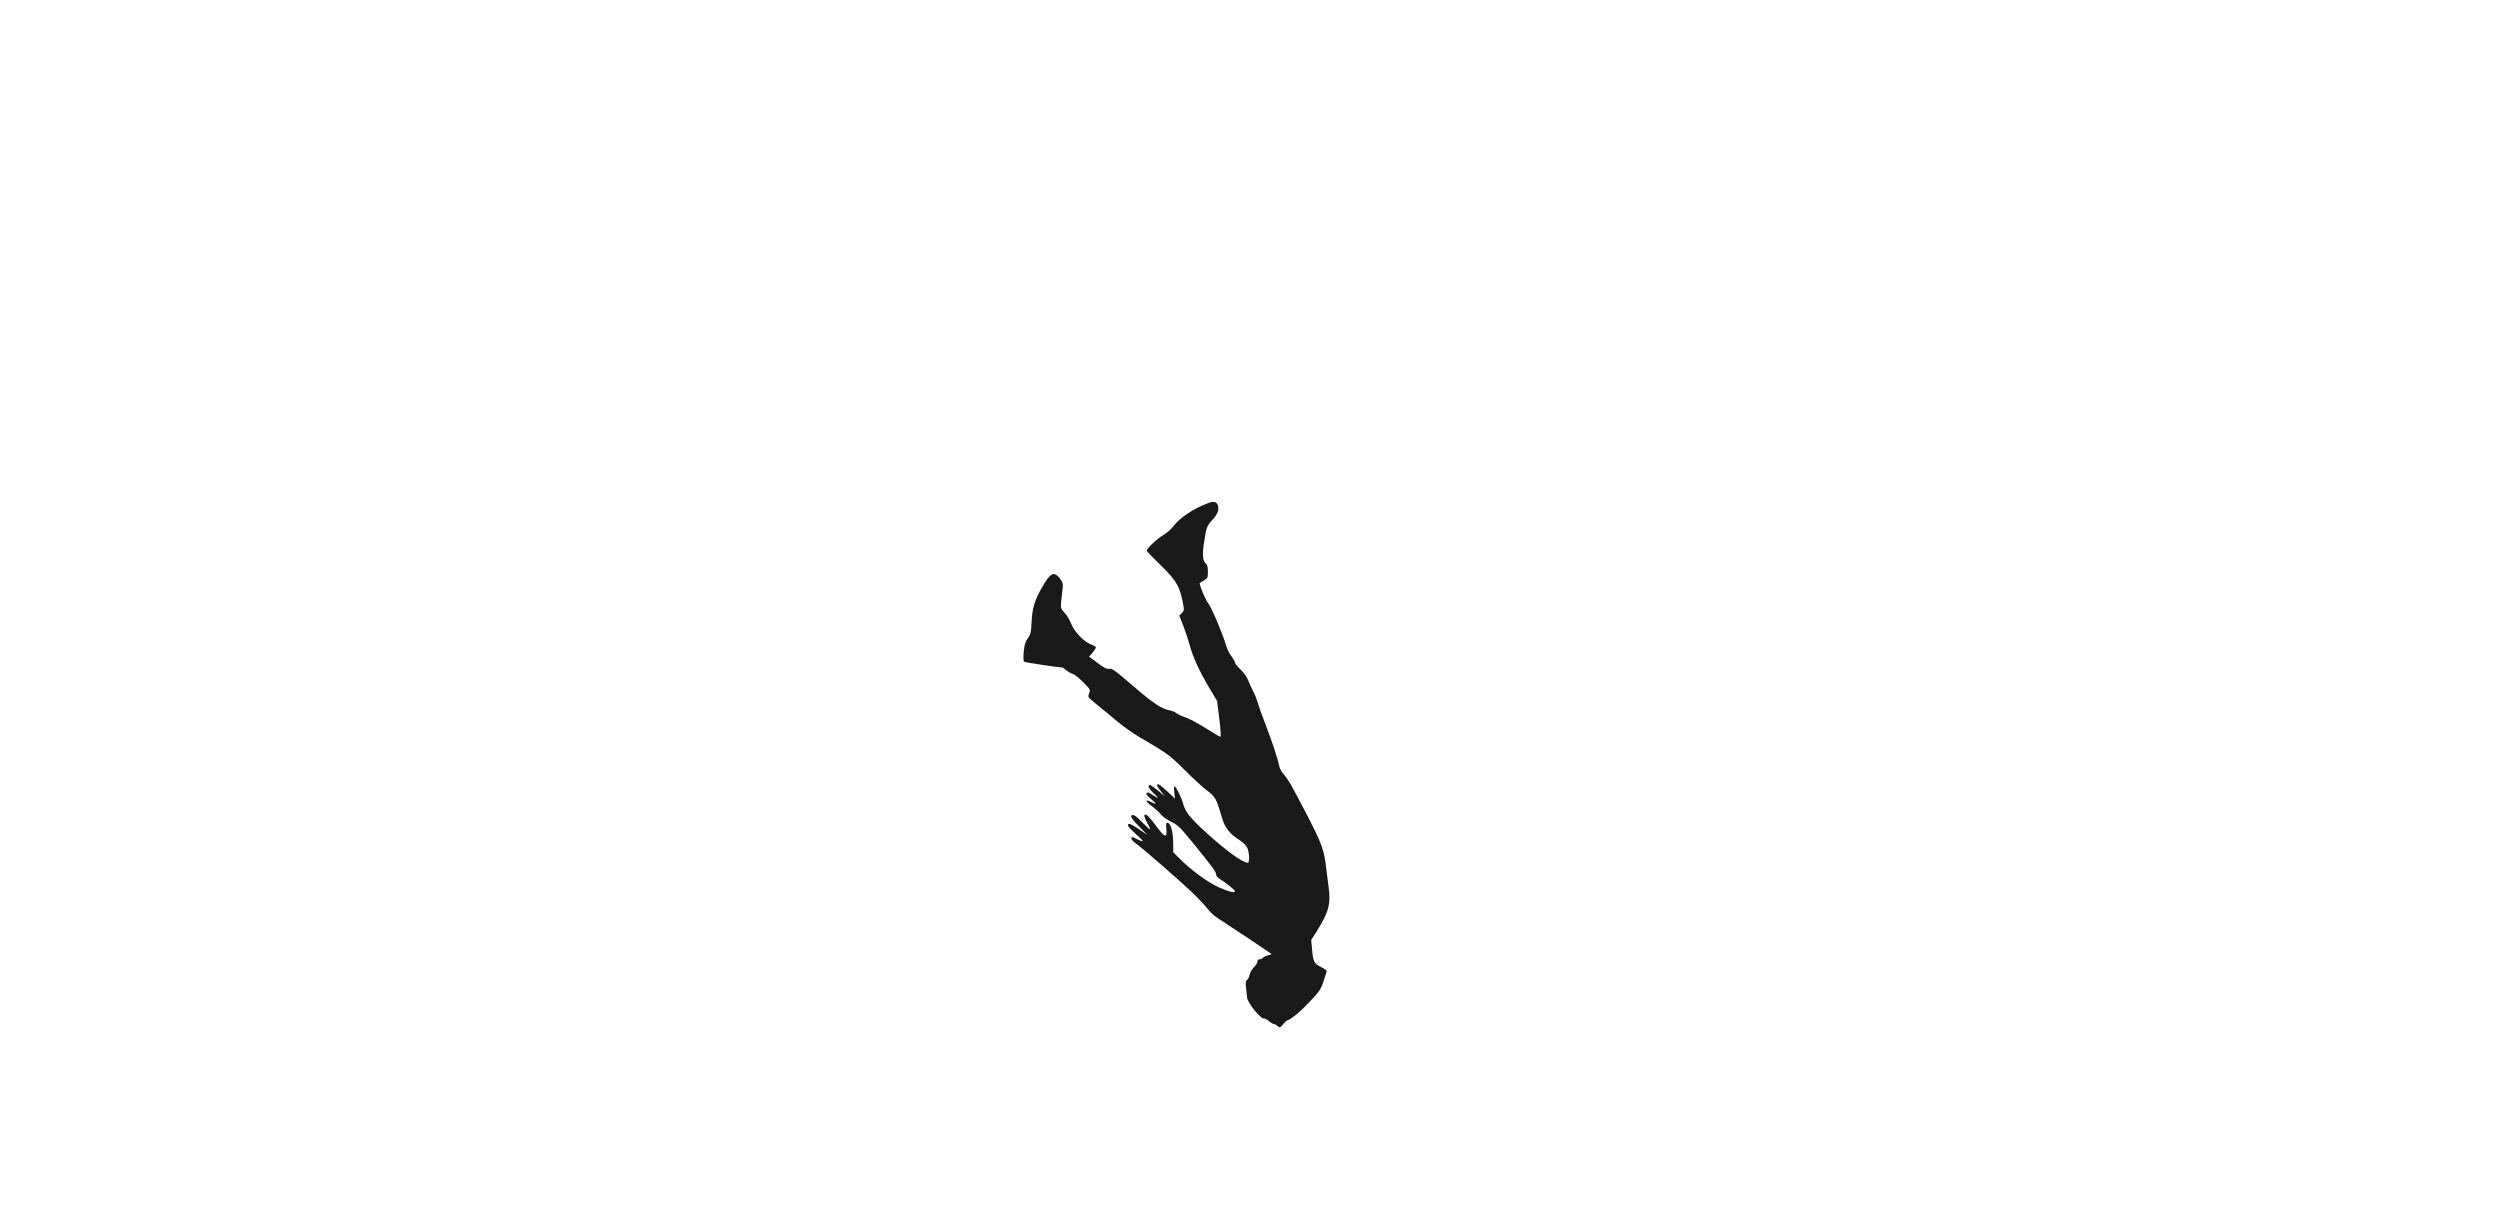
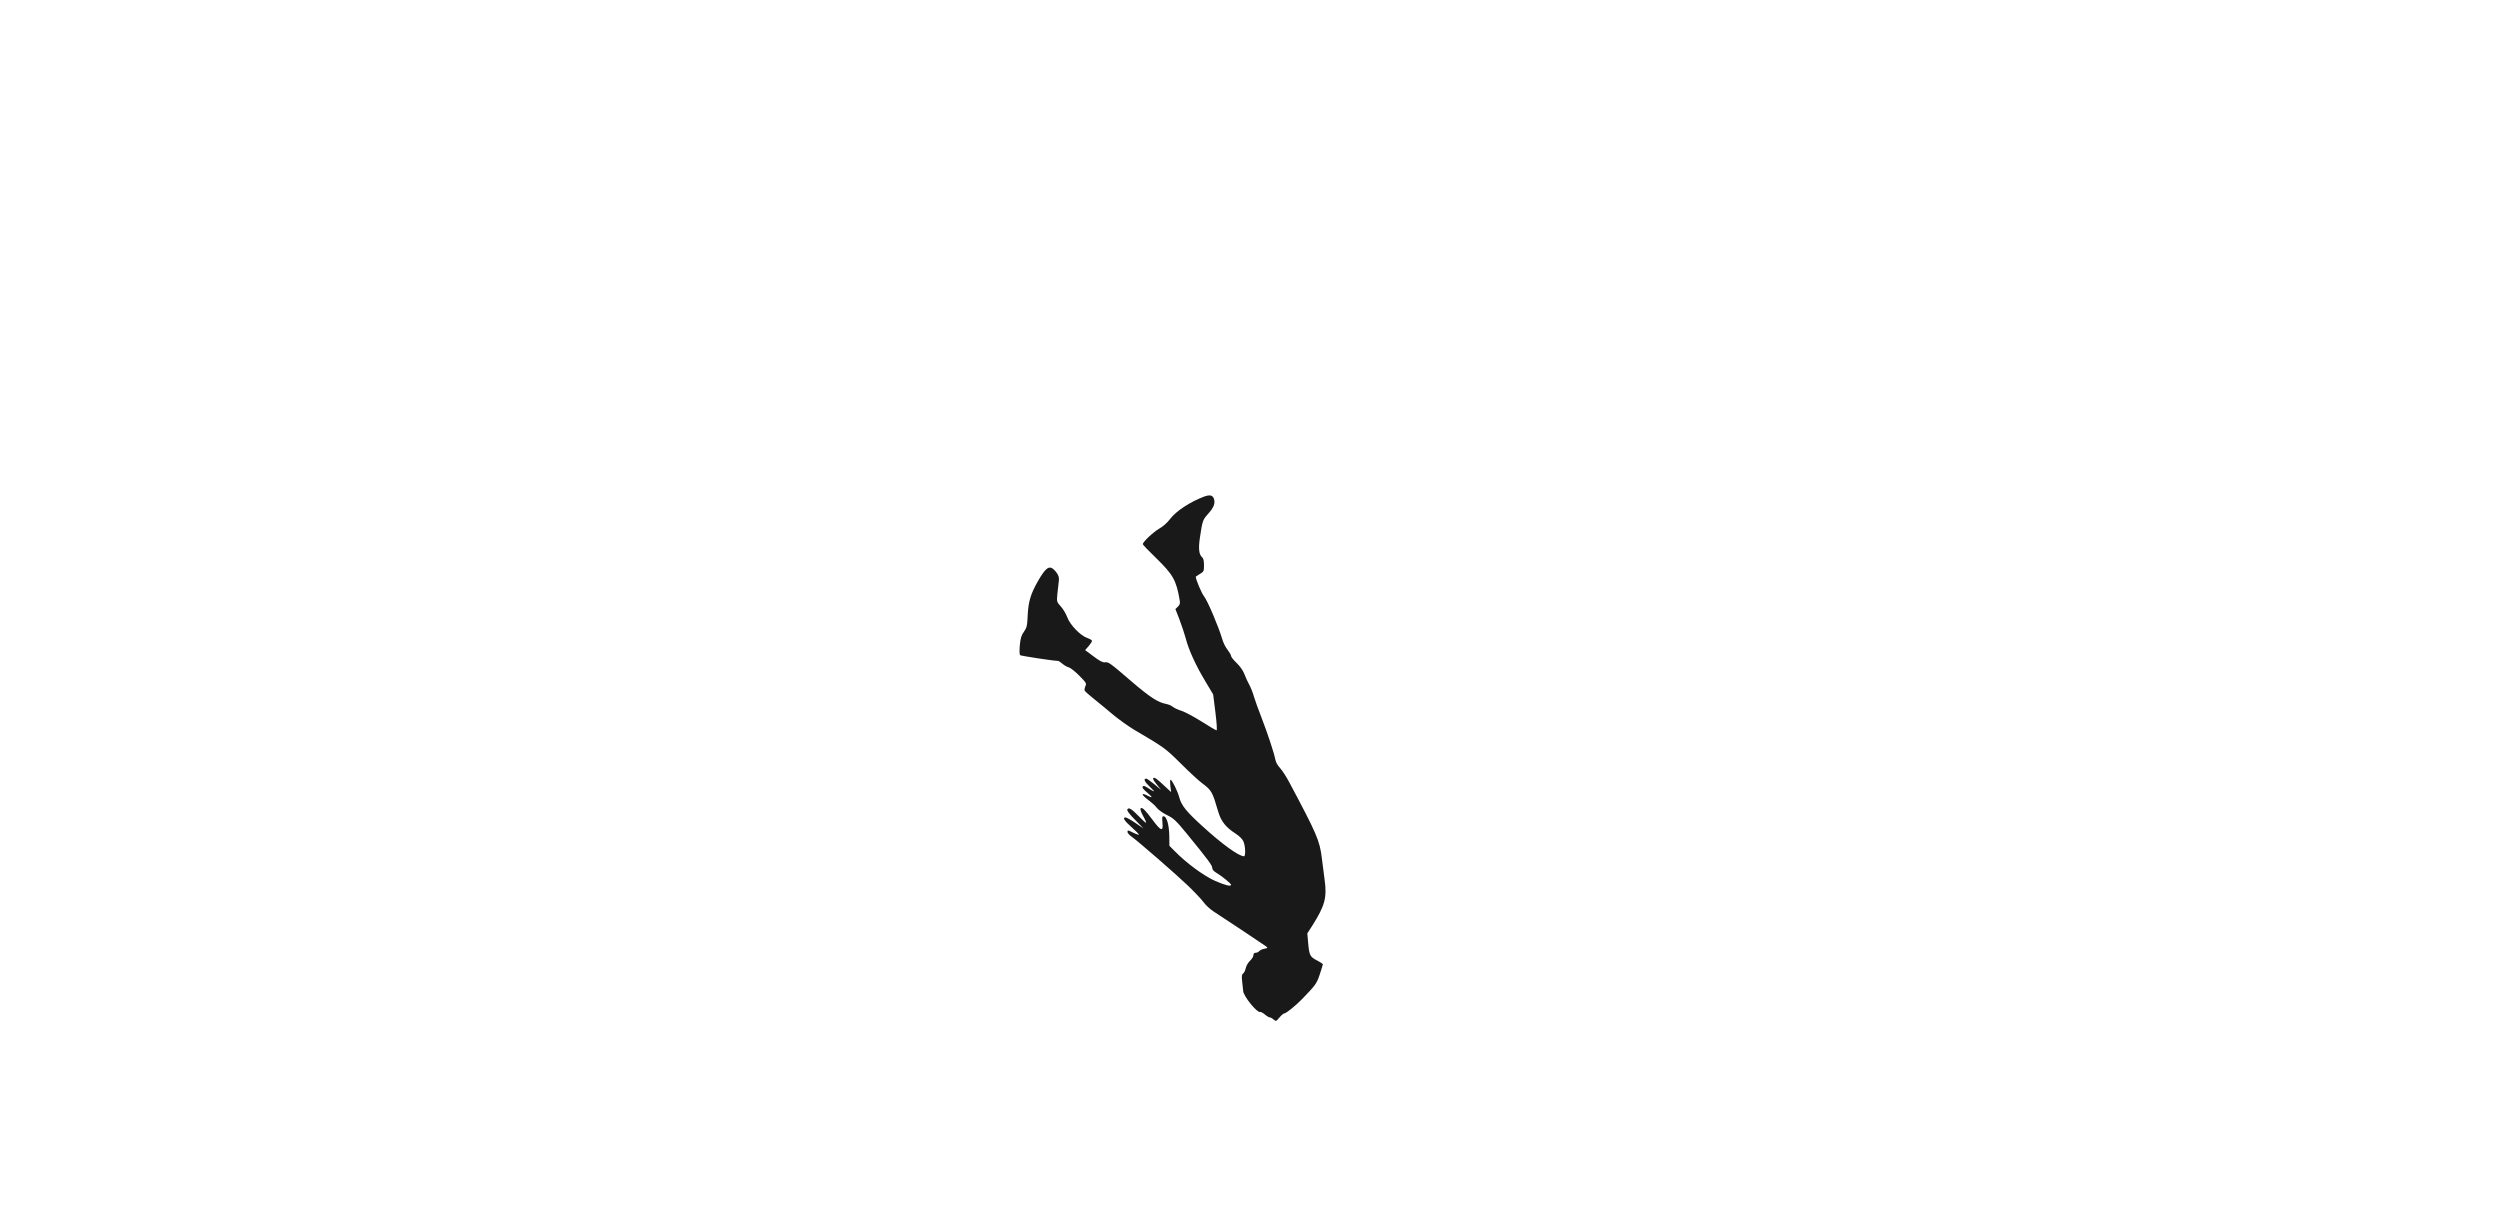
<svg xmlns="http://www.w3.org/2000/svg" width="1920" height="931" viewBox="0 0 1920 931" fill="none">
-   <path d="M927.667 386.417C916.912 390.484 906.157 397.533 901.547 403.679C899.378 406.571 896.034 409.463 893.142 411.09C888.623 413.711 880.67 421.213 880.67 422.93C880.67 423.382 885.279 428.172 890.882 433.595C903.987 446.338 906.428 450.676 909.049 466.222C909.41 468.481 909.049 469.566 907.603 470.921L905.705 472.729L908.958 481.134C910.675 485.744 912.845 492.16 913.658 495.324C915.827 503.91 921.431 516.201 928.48 527.86L934.716 538.344L936.434 552.082C937.428 559.855 937.789 565.91 937.337 565.91C936.886 565.91 931.734 562.928 925.95 559.222C920.075 555.516 913.116 551.811 910.404 550.907C907.693 550.094 904.71 548.648 903.716 547.834C902.722 546.93 900.463 546.027 898.745 545.665C892.328 544.49 886.273 540.513 872.174 528.493C855.363 514.032 854.369 513.219 851.387 513.671C849.85 513.852 847.32 512.496 842.801 509.061L836.384 504.271L839.185 501.108C840.631 499.391 841.806 497.583 841.626 497.041C841.445 496.499 839.818 495.595 838.01 494.962C832.859 493.245 824.905 485.021 822.736 479.236C821.742 476.525 819.483 472.639 817.675 470.741C814.512 467.216 814.512 467.035 815.054 461.16C815.416 457.907 815.868 453.568 816.139 451.58C816.5 448.778 816.229 447.332 814.512 444.892C813.337 443.175 811.529 441.458 810.354 441.096C807.733 440.102 805.112 442.723 800.232 451.128C794.628 460.98 792.821 466.764 792.278 477.338C791.917 485.744 791.555 487.099 789.386 490.172C787.398 492.883 786.765 495.053 786.223 500.475C785.862 504.271 785.952 507.706 786.404 508.158C786.946 508.7 812.252 512.586 815.777 512.586C816.048 512.586 817.494 513.58 818.94 514.755C820.386 516.021 822.646 517.286 823.911 517.557C825.177 517.919 828.701 520.72 831.865 523.884C837.287 529.397 837.559 529.849 836.564 532.018C835.932 533.373 835.751 534.91 836.112 535.543C836.564 536.266 839.908 539.158 843.614 542.14C847.32 545.123 853.827 550.455 858.075 554.07C862.323 557.595 869.643 562.837 874.343 565.639C897.028 578.925 898.113 579.738 909.952 591.487C916.279 597.814 923.6 604.592 926.221 606.49C933.541 612.004 934.084 612.998 938.512 628.091C940.681 635.683 944.387 640.383 951.888 645.173C955.052 647.252 957.221 649.421 958.034 651.409C959.48 654.934 959.751 662.616 958.396 662.616C954.419 662.616 941.495 653.307 926.13 639.208C914.11 628.272 910.314 623.572 908.687 617.426C907.422 612.546 903.084 603.869 901.999 603.869C901.547 603.869 901.547 606.039 901.818 608.569L902.451 613.359L898.565 609.744C891.334 602.966 889.888 601.881 888.804 602.514C888.171 602.875 888.984 604.592 891.244 607.304L894.678 611.552L889.436 607.213C886.454 604.864 883.742 602.966 883.381 602.966C880.85 602.966 882.025 605.496 886.273 609.473C890.702 613.721 890.159 613.721 883.742 609.654C882.206 608.569 881.212 608.388 880.579 609.021C879.946 609.654 880.941 611.1 883.742 613.45C888.352 617.246 888.533 618.33 884.285 616.071C879.223 613.45 879.314 615.167 884.465 619.053C887.267 621.132 890.34 623.934 891.334 625.289C892.328 626.735 895.853 629.266 899.107 630.893C904.439 633.514 906.157 635.141 914.833 645.715C931.192 665.779 933.993 669.575 933.993 671.564C933.993 672.739 935.078 674.094 936.976 675.179C941.133 677.619 948.454 683.584 948.454 684.488C948.454 686.024 944.297 685.03 936.162 681.505C927.396 677.619 913.839 667.587 905.162 658.639L901.095 654.572L901.005 646.619C900.824 638.123 898.926 631.887 896.576 631.887C895.492 631.887 895.401 632.881 895.763 636.858C896.486 643.907 894.678 643.456 888.261 634.779C882.929 627.73 880.941 625.56 879.585 625.56C878.229 625.56 878.862 628.001 881.212 632.249C882.567 634.598 883.381 636.677 883.2 636.858C883.019 637.129 880.67 635.05 877.958 632.249C872.083 626.193 869.914 624.837 868.83 626.555C868.288 627.458 870.005 629.808 874.614 634.508L881.121 641.196L874.885 636.948C871.541 634.689 868.107 632.791 867.474 632.791C864.853 632.791 866.39 635.321 872.174 640.383C875.428 643.275 877.868 645.805 877.687 646.077C877.416 646.257 875.608 645.625 873.53 644.631C869.191 642.371 868.92 642.371 868.92 643.998C868.92 644.721 870.276 646.257 871.903 647.432C877.054 651.047 906.157 676.354 915.375 685.211C920.256 689.911 925.678 695.605 927.305 697.864C928.932 700.123 932.457 703.377 935.168 705.094C942.76 709.975 973.037 730.129 975.116 731.666C976.833 732.931 976.833 733.022 974.031 733.654C972.405 733.925 970.597 734.829 970.055 735.462C969.512 736.185 968.247 736.727 967.343 736.727C966.168 736.727 965.626 737.36 965.626 738.625C965.626 739.619 964.451 741.517 963.005 742.873C961.559 744.229 960.113 746.759 959.751 748.476C959.39 750.194 958.486 752.092 957.763 752.634C956.679 753.357 956.498 754.713 956.95 758.509C957.221 761.22 957.582 764.654 957.763 766.1C958.034 770.168 968.428 782.911 970.687 782.188C971.32 782.007 972.947 782.911 974.483 784.176C975.929 785.442 977.737 786.436 978.37 786.436C979.002 786.436 980.268 787.159 981.262 788.063C982.889 789.509 983.069 789.509 985.6 786.436C987.046 784.719 988.763 783.273 989.396 783.273C990.752 783.273 997.892 777.488 1002.86 772.427C1013.35 761.581 1014.25 760.407 1016.6 753.267C1017.87 749.38 1018.95 745.946 1018.95 745.584C1018.95 745.223 1016.87 743.867 1014.43 742.602C1009.1 739.89 1008.47 738.625 1007.65 728.955L1007.02 721.815L1010.82 715.94C1020.58 700.485 1022.2 694.43 1020.31 680.692C1019.58 675.45 1018.59 667.858 1018.14 663.791C1016.51 650.505 1014.25 645.354 993.101 605.677C990.842 601.429 987.679 596.549 986.052 594.831C984.244 592.934 982.798 590.313 982.437 588.234C981.533 583.353 976.472 568.079 971.772 555.968C969.512 550.274 966.982 543.134 966.078 540.152C965.265 537.169 963.638 533.102 962.553 531.114C961.469 529.126 959.751 525.51 958.848 523.07C957.854 520.268 955.594 517.015 952.883 514.303C950.442 512.044 948.454 509.513 948.454 508.79C948.454 507.977 947.189 505.898 945.743 504C944.206 502.102 942.308 498.306 941.585 495.505C938.874 486.376 930.469 466.493 927.757 463.058C925.769 460.528 921.34 450.044 921.34 447.875C921.34 447.784 922.786 446.88 924.504 445.796C927.486 444.079 927.667 443.717 927.667 439.108C927.667 435.854 927.215 433.775 926.311 433.052C923.78 430.974 923.238 426.364 924.594 417.507C926.492 404.854 926.673 404.312 930.92 399.522C935.349 394.551 936.434 391.478 935.259 387.953C934.265 385.242 932.095 384.79 927.667 386.417Z" fill="black" fill-opacity="0.9" />
+   <path d="M924.667 381.417C913.912 385.484 903.157 392.533 898.547 398.679C896.378 401.571 893.034 404.463 890.142 406.09C885.623 408.711 877.67 416.213 877.67 417.93C877.67 418.382 882.279 423.172 887.882 428.595C900.987 441.338 903.428 445.676 906.049 461.222C906.41 463.481 906.049 464.566 904.603 465.921L902.705 467.729L905.958 476.134C907.675 480.744 909.845 487.16 910.658 490.324C912.827 498.91 918.431 511.201 925.48 522.86L931.716 533.344L933.434 547.082C934.428 554.855 934.789 560.91 934.337 560.91C933.886 560.91 928.734 557.928 922.95 554.222C917.075 550.516 910.116 546.811 907.404 545.907C904.693 545.094 901.71 543.648 900.716 542.834C899.722 541.93 897.463 541.027 895.745 540.665C889.328 539.49 883.273 535.513 869.174 523.493C852.363 509.032 851.369 508.219 848.387 508.671C846.85 508.852 844.32 507.496 839.801 504.061L833.384 499.271L836.185 496.108C837.631 494.391 838.806 492.583 838.626 492.041C838.445 491.499 836.818 490.595 835.01 489.962C829.859 488.245 821.905 480.021 819.736 474.236C818.742 471.525 816.483 467.639 814.675 465.741C811.512 462.216 811.512 462.035 812.054 456.16C812.416 452.907 812.868 448.568 813.139 446.58C813.5 443.778 813.229 442.332 811.512 439.892C810.337 438.175 808.529 436.458 807.354 436.096C804.733 435.102 802.112 437.723 797.232 446.128C791.628 455.98 789.821 461.764 789.278 472.338C788.917 480.744 788.555 482.099 786.386 485.172C784.398 487.883 783.765 490.053 783.223 495.475C782.862 499.271 782.952 502.706 783.404 503.158C783.946 503.7 809.252 507.586 812.777 507.586C813.048 507.586 814.494 508.58 815.94 509.755C817.386 511.021 819.646 512.286 820.911 512.557C822.177 512.919 825.701 515.72 828.865 518.884C834.287 524.397 834.559 524.849 833.564 527.018C832.932 528.373 832.751 529.91 833.112 530.543C833.564 531.266 836.908 534.158 840.614 537.14C844.32 540.123 850.827 545.455 855.075 549.07C859.323 552.595 866.643 557.837 871.343 560.639C894.028 573.925 895.113 574.738 906.952 586.487C913.279 592.814 920.6 599.592 923.221 601.49C930.541 607.004 931.084 607.998 935.512 623.091C937.681 630.683 941.387 635.383 948.888 640.173C952.052 642.252 954.221 644.421 955.034 646.409C956.48 649.934 956.751 657.616 955.396 657.616C951.419 657.616 938.495 648.307 923.13 634.208C911.11 623.272 907.314 618.572 905.687 612.426C904.422 607.546 900.084 598.869 898.999 598.869C898.547 598.869 898.547 601.039 898.818 603.569L899.451 608.359L895.565 604.744C888.334 597.966 886.888 596.881 885.804 597.514C885.171 597.875 885.984 599.592 888.244 602.304L891.678 606.552L886.436 602.213C883.454 599.864 880.742 597.966 880.381 597.966C877.85 597.966 879.025 600.496 883.273 604.473C887.702 608.721 887.159 608.721 880.742 604.654C879.206 603.569 878.212 603.388 877.579 604.021C876.946 604.654 877.941 606.1 880.742 608.45C885.352 612.246 885.533 613.33 881.285 611.071C876.223 608.45 876.314 610.167 881.465 614.053C884.267 616.132 887.34 618.934 888.334 620.289C889.328 621.735 892.853 624.266 896.107 625.893C901.439 628.514 903.157 630.141 911.833 640.715C928.192 660.779 930.993 664.575 930.993 666.564C930.993 667.739 932.078 669.094 933.976 670.179C938.133 672.619 945.454 678.584 945.454 679.488C945.454 681.024 941.297 680.03 933.162 676.505C924.396 672.619 910.839 662.587 902.162 653.639L898.095 649.572L898.005 641.619C897.824 633.123 895.926 626.887 893.576 626.887C892.492 626.887 892.401 627.881 892.763 631.858C893.486 638.907 891.678 638.456 885.261 629.779C879.929 622.73 877.941 620.56 876.585 620.56C875.229 620.56 875.862 623.001 878.212 627.249C879.567 629.598 880.381 631.677 880.2 631.858C880.019 632.129 877.67 630.05 874.958 627.249C869.083 621.193 866.914 619.837 865.83 621.555C865.288 622.458 867.005 624.808 871.614 629.508L878.121 636.196L871.885 631.948C868.541 629.689 865.107 627.791 864.474 627.791C861.853 627.791 863.39 630.321 869.174 635.383C872.428 638.275 874.868 640.805 874.687 641.077C874.416 641.257 872.608 640.625 870.53 639.631C866.191 637.371 865.92 637.371 865.92 638.998C865.92 639.721 867.276 641.257 868.903 642.432C874.054 646.047 903.157 671.354 912.375 680.211C917.256 684.911 922.678 690.605 924.305 692.864C925.932 695.123 929.457 698.377 932.168 700.094C939.76 704.975 970.037 725.129 972.116 726.666C973.833 727.931 973.833 728.022 971.031 728.654C969.405 728.925 967.597 729.829 967.055 730.462C966.512 731.185 965.247 731.727 964.343 731.727C963.168 731.727 962.626 732.36 962.626 733.625C962.626 734.619 961.451 736.517 960.005 737.873C958.559 739.229 957.113 741.759 956.751 743.476C956.39 745.194 955.486 747.092 954.763 747.634C953.679 748.357 953.498 749.713 953.95 753.509C954.221 756.22 954.582 759.654 954.763 761.1C955.034 765.168 965.428 777.911 967.687 777.188C968.32 777.007 969.947 777.911 971.483 779.176C972.929 780.442 974.737 781.436 975.37 781.436C976.002 781.436 977.268 782.159 978.262 783.063C979.889 784.509 980.069 784.509 982.6 781.436C984.046 779.719 985.763 778.273 986.396 778.273C987.752 778.273 994.892 772.488 999.862 767.427C1010.35 756.581 1011.25 755.407 1013.6 748.267C1014.87 744.38 1015.95 740.946 1015.95 740.584C1015.95 740.223 1013.87 738.867 1011.43 737.602C1006.1 734.89 1005.47 733.625 1004.65 723.955L1004.02 716.815L1007.82 710.94C1017.58 695.485 1019.2 689.43 1017.31 675.692C1016.58 670.45 1015.59 662.858 1015.14 658.791C1013.51 645.505 1011.25 640.354 990.101 600.677C987.842 596.429 984.679 591.549 983.052 589.831C981.244 587.934 979.798 585.313 979.437 583.234C978.533 578.353 973.472 563.079 968.772 550.968C966.512 545.274 963.982 538.134 963.078 535.152C962.265 532.169 960.638 528.102 959.553 526.114C958.469 524.126 956.751 520.51 955.848 518.07C954.854 515.268 952.594 512.015 949.883 509.303C947.442 507.044 945.454 504.513 945.454 503.79C945.454 502.977 944.189 500.898 942.743 499C941.206 497.102 939.308 493.306 938.585 490.505C935.874 481.376 927.469 461.493 924.757 458.058C922.769 455.528 918.34 445.044 918.34 442.875C918.34 442.784 919.786 441.88 921.504 440.796C924.486 439.079 924.667 438.717 924.667 434.108C924.667 430.854 924.215 428.775 923.311 428.052C920.78 425.974 920.238 421.364 921.594 412.507C923.492 399.854 923.673 399.312 927.92 394.522C932.349 389.551 933.434 386.478 932.259 382.953C931.265 380.242 929.095 379.79 924.667 381.417Z" fill="black" fill-opacity="0.9" />
</svg>
